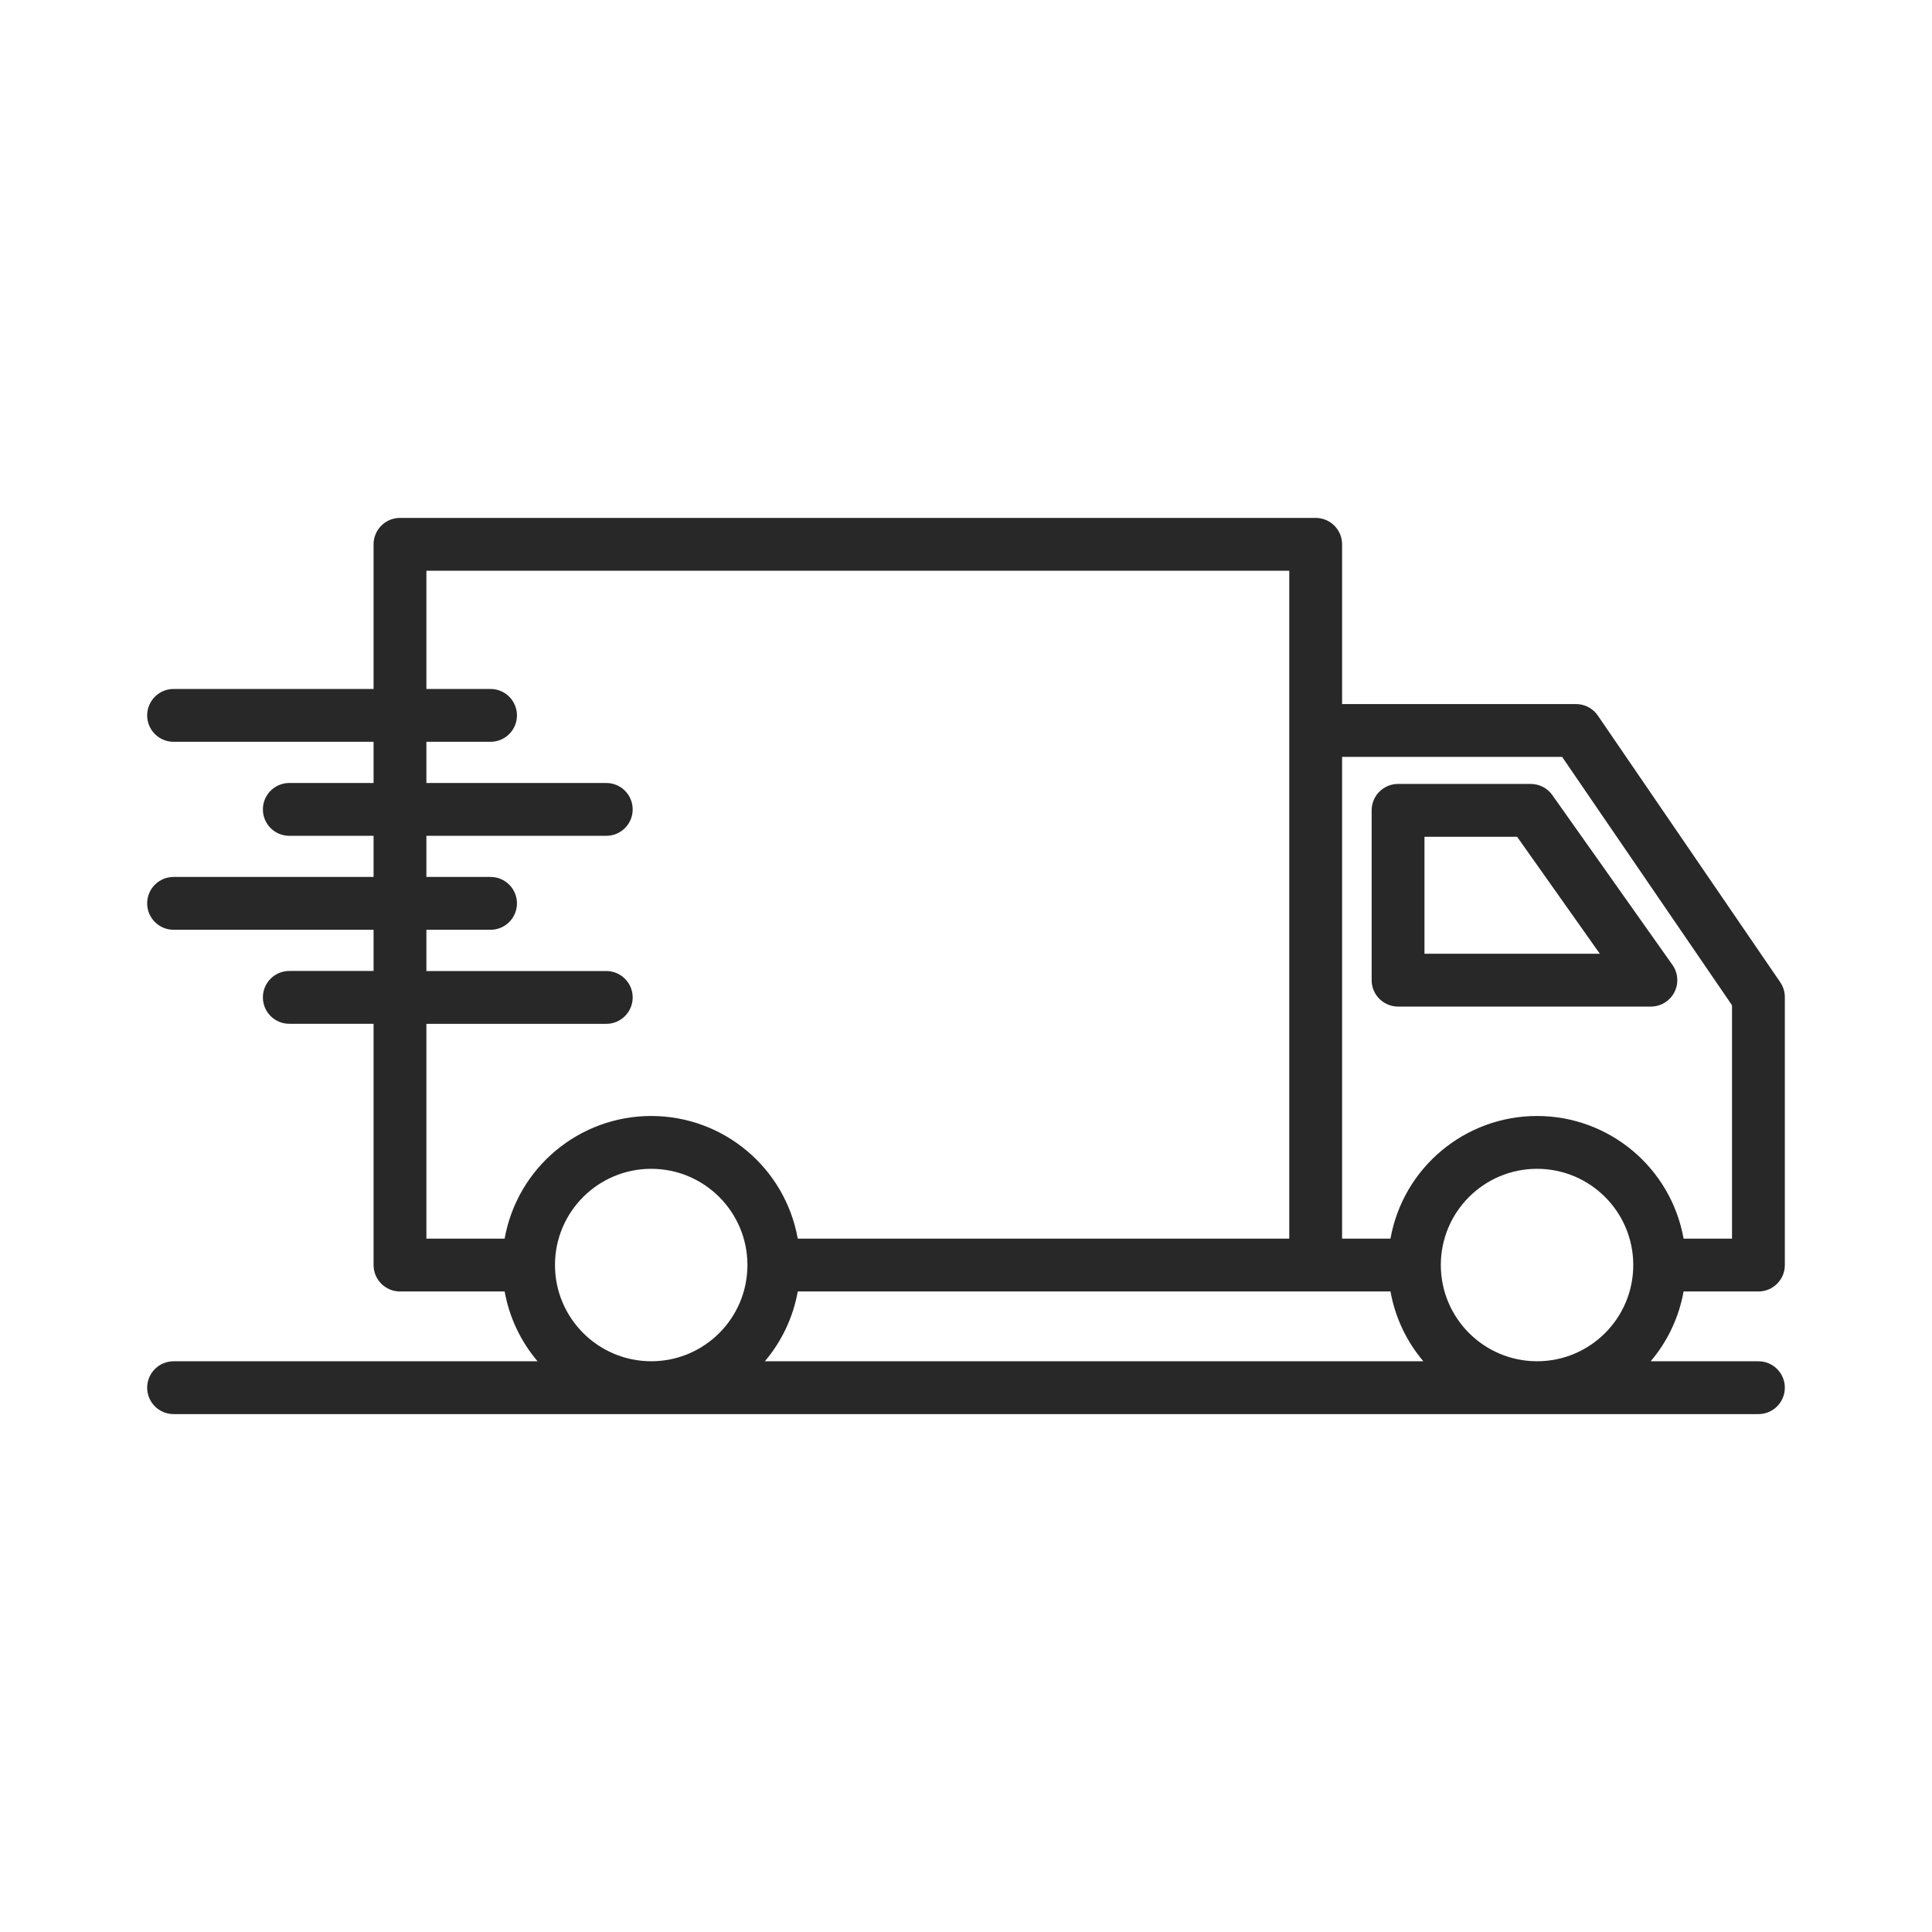
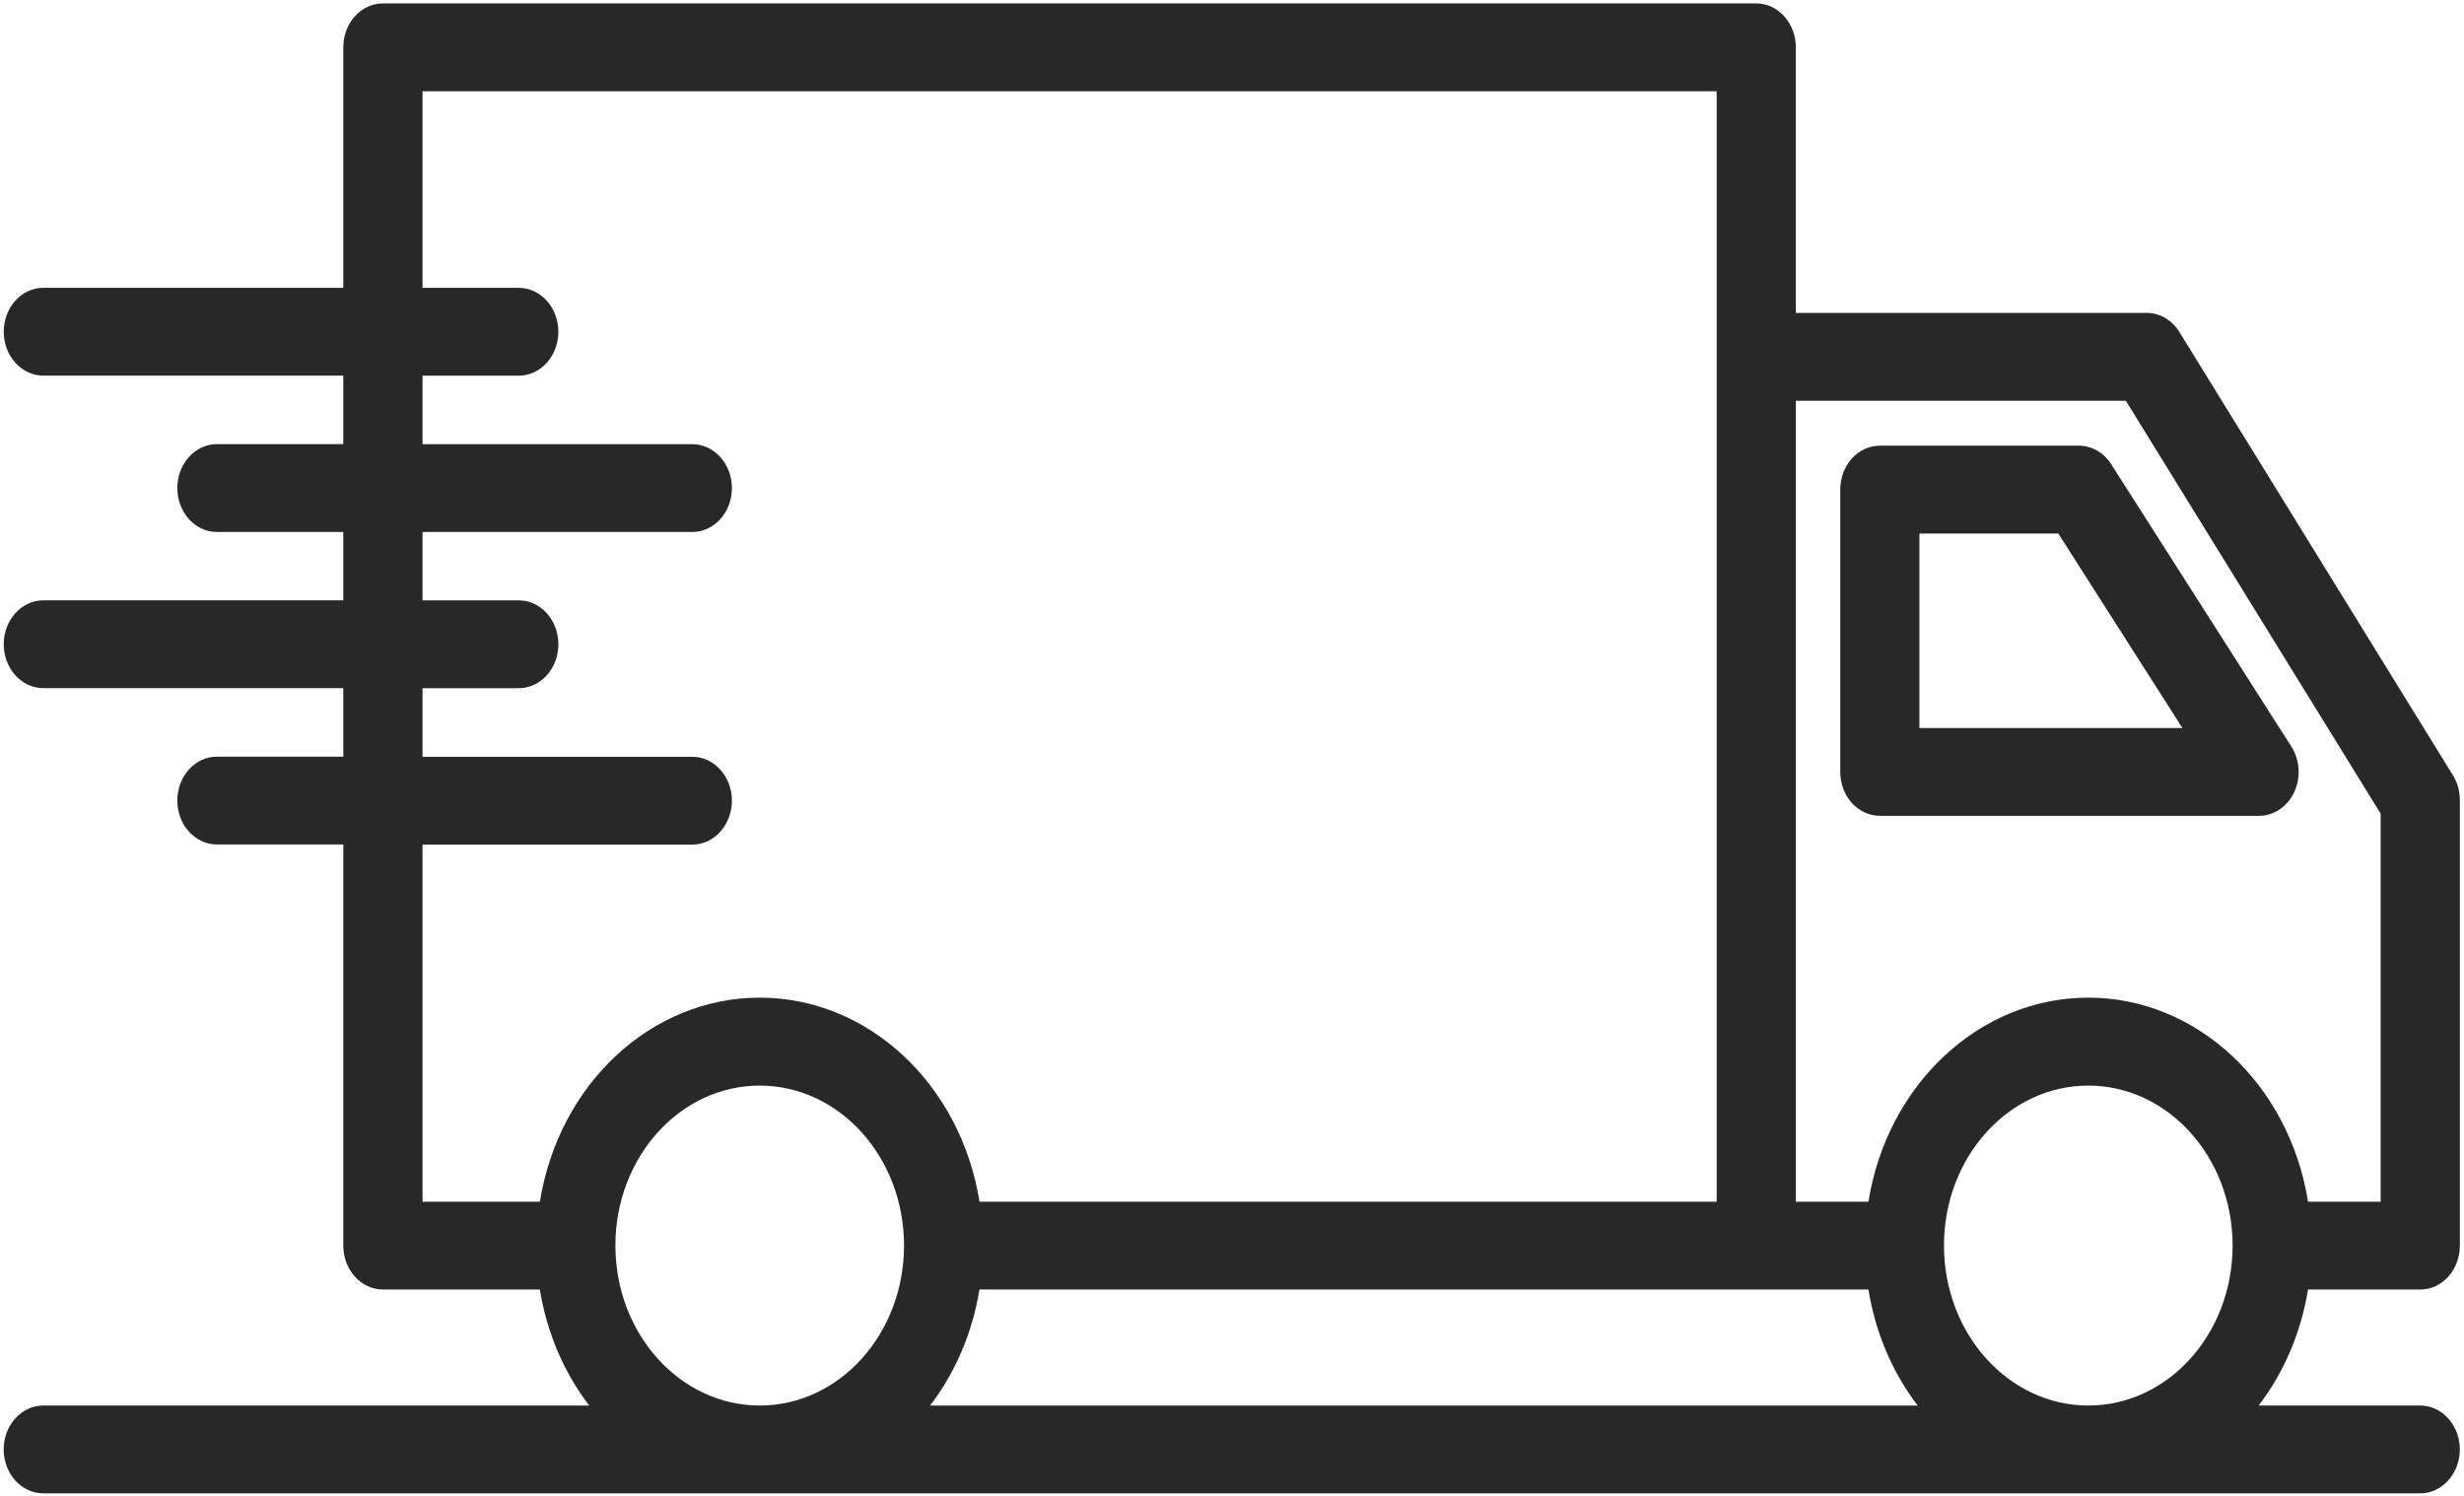
- <svg xmlns="http://www.w3.org/2000/svg" version="1.1" viewBox="0 0 128 128">
-   <path fill="#282828" d="m116.5 85.563a1.75 1.75 0 0 0 1.75-1.75v-17.751a1.748 1.748 0 0 0 -.306-.988l-12.083-17.666a1.749 1.749 0 0 0 -1.444-.762h-15.5v-10.583a1.75 1.75 0 0 0 -1.75-1.75h-60.667a1.75 1.75 0 0 0 -1.75 1.75v9.583h-13.25a1.75 1.75 0 0 0 0 3.5h13.25v2.729h-5.583a1.75 1.75 0 0 0 0 3.5h5.583v2.725h-13.25a1.75 1.75 0 0 0 0 3.5h13.25v2.729h-5.583a1.75 1.75 0 0 0 0 3.5h5.583v15.984a1.75 1.75 0 0 0 1.75 1.75h6.934a9.834 9.834 0 0 0 2.181 4.625h-24.115a1.75 1.75 0 0 0 0 3.5h105a1.75 1.75 0 0 0 0-3.5h-7.138a9.834 9.834 0 0 0 2.181-4.625zm-13.006-35.417 11.256 16.454v15.463h-3.207a9.865 9.865 0 0 0 -19.421 0h-3.205v-31.917zm-50.64 35.417h39.269a9.834 9.834 0 0 0 2.177 4.625h-43.627a9.834 9.834 0 0 0 2.181-4.625zm-24.604-17.73h11.917a1.75 1.75 0 0 0 0-3.5h-11.917v-2.733h4.25a1.75 1.75 0 0 0 0-3.5h-4.25v-2.725h11.917a1.75 1.75 0 0 0 0-3.5h-11.917v-2.729h4.25a1.75 1.75 0 0 0 0-3.5h-4.25v-7.833h57.167v44.25h-32.563a9.865 9.865 0 0 0 -19.421 0h-5.183zm8.519 15.979a6.375 6.375 0 1 1 6.375 6.375 6.382 6.382 0 0 1 -6.375-6.374zm58.689 0a6.375 6.375 0 1 1 6.375 6.375 6.382 6.382 0 0 1 -6.375-6.374z" />
-   <path fill="#282828" d="m92.625 66.688h16.75a1.75 1.75 0 0 0 1.429-2.761l-7.958-11.25a1.75 1.75 0 0 0 -1.429-.739h-8.792a1.75 1.75 0 0 0 -1.75 1.75v11.25a1.75 1.75 0 0 0 1.75 1.75zm1.75-11.25h6.137l5.481 7.75h-11.618z" />
+ <svg xmlns="http://www.w3.org/2000/svg" width="56" height="34" version="1.1">
+   <path stroke="null" d="m55.006,29.31a0.9,0.998 0 0 0 0.9,-0.998l0,-10.125a0.899,0.997 0 0 0 -0.157,-0.564l-6.217,-10.076a0.9,0.998 0 0 0 -0.743,-0.435l-7.975,0l0,-6.036a0.9,0.998 0 0 0 -0.9,-0.998l-31.212,0a0.9,0.998 0 0 0 -0.9,0.998l0,5.466l-6.817,0a0.9,0.998 0 0 0 0,1.996l6.817,0l0,1.557l-2.872,0a0.9,0.998 0 0 0 0,1.996l2.872,0l0,1.554l-6.817,0a0.9,0.998 0 0 0 0,1.996l6.817,0l0,1.557l-2.872,0a0.9,0.998 0 0 0 0,1.996l2.872,0l0,9.117a0.9,0.998 0 0 0 0.9,0.998l3.567,0a5.059,5.609 0 0 0 1.122,2.638l-12.407,0a0.9,0.998 0 0 0 0,1.996l54.021,0a0.9,0.998 0 0 0 0,-1.996l-3.672,0a5.059,5.609 0 0 0 1.122,-2.638l2.55,0zm-6.691,-20.201l5.791,9.385l0,8.82l-1.65,0a5.075,5.627 0 0 0 -9.992,0l-1.649,0l0,-18.205l7.5,0zm-26.054,20.201l20.203,0a5.059,5.609 0 0 0 1.12,2.638l-22.446,0a5.059,5.609 0 0 0 1.122,-2.638zm-12.658,-10.113l6.131,0a0.9,0.998 0 0 0 0,-1.996l-6.131,0l0,-1.559l2.187,0a0.9,0.998 0 0 0 0,-1.996l-2.187,0l0,-1.554l6.131,0a0.9,0.998 0 0 0 0,-1.996l-6.131,0l0,-1.557l2.187,0a0.9,0.998 0 0 0 0,-1.996l-2.187,0l0,-4.468l29.412,0l0,25.239l-16.753,0a5.075,5.627 0 0 0 -9.992,0l-2.667,0l0,-8.117zm4.383,9.114a3.28,3.636 0 1 1 3.28,3.636a3.283,3.64 0 0 1 -3.28,-3.636l0,-0.001zm30.195,0a3.28,3.636 0 1 1 3.28,3.636a3.283,3.64 0 0 1 -3.28,-3.636l0,-0.001z" fill="#282828" />
+   <path stroke="null" d="m42.723,18.544l8.618,0a0.9,0.998 0 0 0 0.735,-1.575l-4.094,-6.417a0.9,0.998 0 0 0 -0.735,-0.422l-4.523,0a0.9,0.998 0 0 0 -0.9,0.998l0,6.417a0.9,0.998 0 0 0 0.9,0.998zm0.9,-6.417l3.157,0l2.82,4.42l-5.977,0l0,-4.42z" fill="#282828" />
</svg>
